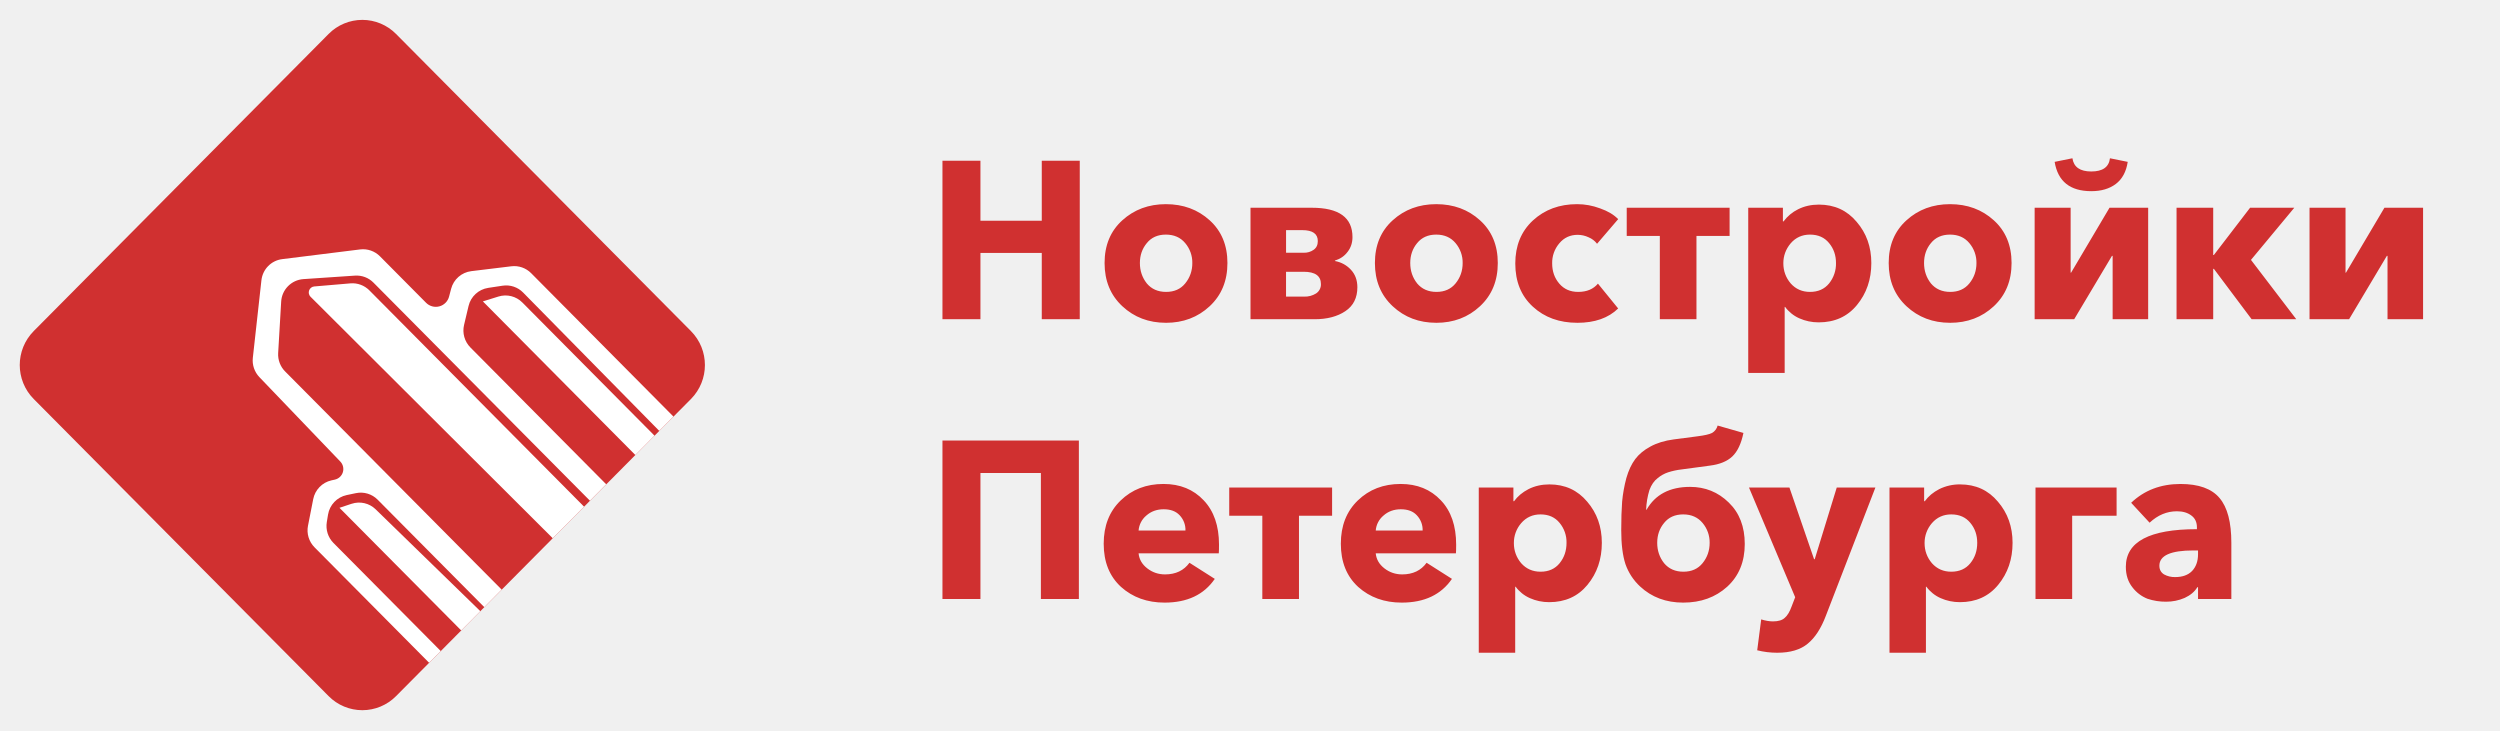
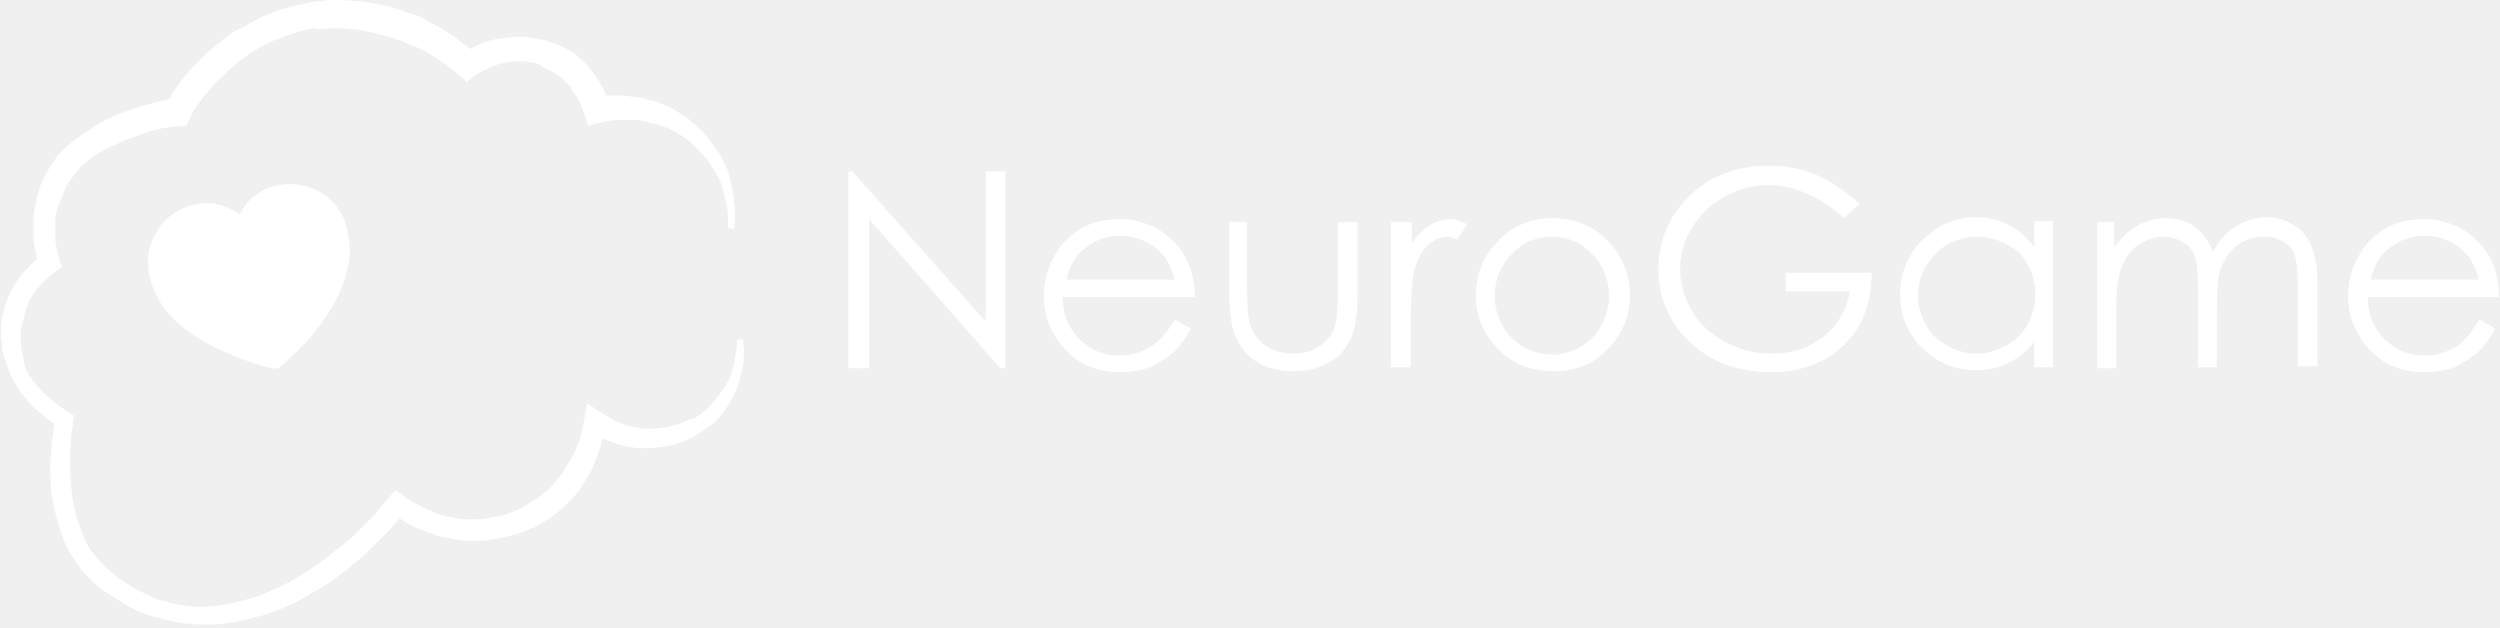
- <svg xmlns="http://www.w3.org/2000/svg" width="113" height="33" viewBox="0 0 113 33" fill="none">
-   <path d="M1.523 14.965l13.33-13.43a2.143 2.143 0 013.048 0l13.33 13.43a2.182 2.182 0 010 3.07l-13.33 13.43a2.143 2.143 0 01-3.047 0l-13.33-13.43a2.182 2.182 0 010-3.07z" fill="#D03030" />
-   <path d="M14.2 12.948l1.643-.14c.315-.026.627.09.851.315l9.706 9.779-1.416 1.427-10.95-10.918a.273.273 0 01.166-.463zm7.626.675l.705-.22a1.072 1.072 0 011.079.27l5.975 6.02-.867.874-6.892-6.944z" fill="#fff" />
-   <path d="M13.922 23.76l.235-1.198c.083-.422.406-.755.822-.849l.158-.035a.489.489 0 00.244-.817l-3.657-3.815a1.09 1.09 0 01-.296-.874l.388-3.502c.055-.5.444-.896.939-.957l3.524-.439c.33-.04.66.074.894.31l2.084 2.1A.62.62 0 0020.3 13.4l.09-.344a1.08 1.08 0 01.912-.8l1.812-.22c.329-.04.658.074.892.31l6.435 6.484-.642.647-6.154-6.254a1.072 1.072 0 00-.924-.31l-.654.099a1.08 1.08 0 00-.889.821l-.202.852a1.09 1.09 0 00.286 1.02l6.14 6.186-.736.742-9.787-9.86a1.072 1.072 0 00-.833-.315l-2.334.158a1.081 1.081 0 00-1.003 1.019l-.136 2.322c-.018.31.096.613.314.832l9.79 9.863-.786.792-4.822-4.859a1.072 1.072 0 00-.98-.295l-.418.087a1.082 1.082 0 00-.844.885l-.055.335a1.09 1.09 0 00.301.945l4.849 4.886-.526.53-5.18-5.22a1.09 1.09 0 01-.295-.977z" fill="#fff" />
-   <path d="M15.894 22.77l-.55.183 5.503 5.544.865-.871-4.733-4.605a1.071 1.071 0 00-1.085-.25z" fill="#fff" />
-   <path d="M42.599 14.429V7.265h1.717v2.712h2.772V7.265h1.717v7.164h-1.717v-2.995h-2.772v2.995h-1.717zm10.099.161c-.776 0-1.432-.249-1.968-.748-.536-.5-.803-1.15-.803-1.953 0-.803.267-1.447.803-1.932.536-.486 1.192-.729 1.968-.729.783 0 1.443.243 1.979.729.535.485.803 1.13.803 1.932 0 .803-.268 1.454-.803 1.953-.536.499-1.196.749-1.979.749zm-.863-1.78c.214.256.505.384.873.384.369 0 .656-.128.864-.384.214-.263.321-.57.321-.92a1.36 1.36 0 00-.321-.901c-.214-.257-.506-.385-.874-.385s-.656.128-.863.385c-.208.25-.312.55-.312.9s.104.658.312.92zm4.688 1.619V9.39h2.771c1.226 0 1.838.442 1.838 1.325 0 .257-.073.48-.22.668-.141.19-.332.32-.573.395v.02c.288.054.529.186.723.395.194.209.291.472.291.789 0 .479-.18.84-.542 1.082-.362.243-.824.365-1.386.365h-2.902zm1.606-1.022h.814a.95.95 0 00.542-.142.486.486 0 00.221-.425c0-.37-.26-.556-.783-.556h-.794v1.123zm0-1.983h.804a.73.73 0 00.442-.132c.127-.088.19-.219.19-.394 0-.33-.234-.496-.702-.496h-.733v1.022zm6.789 3.166c-.777 0-1.433-.249-1.968-.748-.536-.5-.804-1.15-.804-1.953 0-.803.268-1.447.804-1.932.535-.486 1.191-.729 1.968-.729.783 0 1.443.243 1.978.729.536.485.804 1.13.804 1.932 0 .803-.268 1.454-.804 1.953-.535.499-1.195.749-1.978.749zm-.864-1.78c.215.256.506.384.874.384s.656-.128.864-.384c.214-.263.32-.57.32-.92a1.36 1.36 0 00-.32-.901c-.215-.257-.506-.385-.874-.385s-.656.128-.864.385c-.207.25-.311.55-.311.9s.104.658.311.92zm7.239 1.78c-.81 0-1.48-.242-2.008-.728-.53-.486-.794-1.136-.794-1.953 0-.802.265-1.45.794-1.942.535-.493 1.202-.739 1.998-.739.355 0 .703.064 1.045.192.348.122.619.284.813.486l-.954 1.113a.907.907 0 00-.382-.293 1.163 1.163 0 00-.492-.112c-.341 0-.619.128-.833.385a1.35 1.35 0 00-.322.91c0 .358.108.661.322.911.214.25.498.374.853.374.389 0 .687-.125.894-.374l.914 1.123c-.442.432-1.058.648-1.848.648zm3.731-.161v-3.764h-1.496V9.39h4.65v1.275H76.68v3.764h-1.657zm3.996 2.428V9.39h1.567v.617h.03a1.81 1.81 0 01.653-.546c.281-.142.596-.213.944-.213.703 0 1.272.26 1.707.78.442.512.663 1.133.663 1.861 0 .742-.218 1.376-.653 1.902-.428.52-1.004.78-1.727.78-.308 0-.6-.061-.874-.183a1.6 1.6 0 01-.643-.516h-.02v2.985H79.02zm2.792-3.663c.368 0 .656-.128.864-.384a1.42 1.42 0 00.311-.92c0-.352-.104-.652-.311-.901-.208-.257-.496-.385-.864-.385-.355 0-.646.132-.874.395-.22.263-.331.563-.331.9 0 .344.11.648.331.91.228.257.52.385.874.385zm6.329 1.396c-.776 0-1.433-.249-1.968-.748-.536-.5-.804-1.15-.804-1.953 0-.803.268-1.447.804-1.932.535-.486 1.192-.729 1.968-.729.783 0 1.443.243 1.978.729.536.485.804 1.13.804 1.932 0 .803-.268 1.454-.803 1.953-.536.499-1.196.749-1.979.749zm-.864-1.78c.215.256.506.384.874.384s.656-.128.864-.384c.214-.263.321-.57.321-.92a1.36 1.36 0 00-.321-.901c-.214-.257-.506-.385-.874-.385s-.656.128-.864.385c-.207.25-.31.55-.31.9s.103.658.31.92zm7.249-4.169c-.957 0-1.51-.441-1.656-1.325l.803-.162c.06.398.345.597.853.597.516 0 .797-.199.844-.597l.803.162c-.067.445-.247.779-.542 1.002-.288.215-.656.323-1.105.323zm-2.56 5.788V9.39h1.627v2.934h.02L95.35 9.39h1.747v5.039h-1.606v-2.864h-.03l-1.708 2.864h-1.787zm6.414 0V9.39h1.657v2.135h.03l1.637-2.135h1.998l-1.958 2.357 2.048 2.682h-2.018l-1.707-2.277h-.03v2.277h-1.658zm6.011 0V9.39h1.627v2.934h.02l1.738-2.934h1.747v5.039h-1.607v-2.864h-.03l-1.707 2.864h-1.788zM42.599 27.076v-7.163h6.166v7.163h-1.717v-5.697h-2.732v5.697h-1.717zm10.04.162c-.783 0-1.44-.236-1.968-.709-.523-.479-.784-1.13-.784-1.952 0-.81.255-1.46.764-1.953.515-.5 1.161-.749 1.938-.749.75 0 1.355.247 1.817.739.462.485.693 1.153.693 2.003 0 .182-.003.314-.01.395h-3.625c.027.27.157.496.392.678.234.182.502.273.803.273.482 0 .85-.175 1.105-.526l1.144.728c-.488.715-1.245 1.073-2.27 1.073zm-1.175-3.258h2.119a.956.956 0 00-.261-.688c-.168-.182-.409-.273-.723-.273-.308 0-.57.094-.784.283a.98.98 0 00-.351.678zm5.593 3.096v-3.764h-1.496v-1.275h4.65v1.275h-1.497v3.764h-1.657zm6.301.162c-.783 0-1.44-.236-1.968-.709-.523-.479-.784-1.13-.784-1.952 0-.81.255-1.46.764-1.953.515-.5 1.161-.749 1.938-.749.75 0 1.356.247 1.818.739.462.485.692 1.153.692 2.003 0 .182-.003.314-.01.395h-3.625c.027.27.157.496.392.678.234.182.502.273.803.273.482 0 .85-.175 1.105-.526l1.145.728c-.49.715-1.246 1.073-2.27 1.073zm-1.175-3.258h2.12a.956.956 0 00-.262-.688c-.167-.182-.408-.273-.723-.273-.308 0-.57.094-.783.283a.98.98 0 00-.352.678zm4.657 5.524v-7.467h1.566v.617h.03c.161-.222.379-.404.653-.546.282-.142.596-.213.944-.213.703 0 1.272.26 1.708.78.441.512.662 1.133.662 1.861 0 .742-.217 1.376-.652 1.902-.429.52-1.005.78-1.728.78-.308 0-.599-.061-.873-.183a1.599 1.599 0 01-.643-.516h-.02v2.985H66.84zm2.792-3.663c.368 0 .656-.128.863-.384.208-.256.312-.563.312-.92a1.36 1.36 0 00-.312-.901c-.207-.256-.495-.385-.863-.385-.355 0-.646.132-.874.395a1.36 1.36 0 00-.331.9c0 .344.11.648.331.911.228.256.519.384.874.384zm6.449 1.397c-.776 0-1.426-.243-1.948-.729a2.507 2.507 0 01-.663-1.012c-.127-.39-.19-.9-.19-1.527 0-.506.013-.938.04-1.295.033-.358.097-.712.19-1.063.1-.35.235-.637.402-.86.167-.222.395-.411.683-.566.294-.162.646-.27 1.054-.324l1.085-.142c.315-.04.532-.09.653-.151a.542.542 0 00.25-.334l1.166.334c-.1.485-.268.84-.502 1.062-.235.222-.573.36-1.015.415l-1.275.172a3.165 3.165 0 00-.613.131 1.45 1.45 0 00-.472.263c-.16.122-.284.3-.371.537a3.4 3.4 0 00-.15.89h.02c.394-.688 1.05-1.032 1.968-1.032.682 0 1.265.236 1.747.708.482.465.723 1.09.723 1.872 0 .803-.264 1.447-.793 1.932-.53.48-1.192.719-1.989.719zm-.863-1.781c.214.256.505.384.873.384.369 0 .656-.128.864-.384.214-.263.321-.57.321-.92a1.36 1.36 0 00-.321-.901c-.214-.256-.506-.385-.874-.385s-.656.128-.863.385c-.208.25-.312.55-.312.9 0 .351.104.658.312.921zm5.112 4.047c-.308 0-.61-.037-.904-.111l.18-1.396c.195.06.372.09.533.09.24 0 .418-.053.532-.161.12-.101.224-.273.311-.516l.16-.415-2.088-4.958h1.828l1.114 3.238h.03l.995-3.238h1.747l-2.24 5.798c-.214.566-.485.984-.813 1.254-.328.277-.79.415-1.386.415zm5.075 0v-7.467h1.566v.617h.03c.161-.222.379-.404.653-.546a2.07 2.07 0 01.944-.213c.703 0 1.272.26 1.707.78.442.512.663 1.133.663 1.861 0 .742-.217 1.376-.653 1.902-.428.52-1.004.78-1.727.78-.308 0-.599-.061-.873-.183a1.599 1.599 0 01-.643-.516h-.02v2.985h-1.647zm2.791-3.663c.369 0 .657-.128.864-.384.208-.256.311-.563.311-.92 0-.351-.103-.652-.31-.901-.208-.256-.496-.385-.865-.385-.354 0-.645.132-.873.395a1.36 1.36 0 00-.332.9c0 .344.11.648.332.911.228.256.519.384.874.384zm3.809 1.235v-5.039h3.665v1.275h-2.008v3.764h-1.657zm5.9.121a2.6 2.6 0 01-.834-.131 1.59 1.59 0 01-.683-.516c-.2-.25-.3-.56-.3-.931 0-1.133 1.07-1.7 3.213-1.7v-.08c0-.237-.084-.416-.251-.537-.168-.128-.385-.192-.653-.192-.455 0-.867.172-1.235.516l-.834-.9c.596-.567 1.34-.85 2.23-.85.823 0 1.412.212 1.767.637.355.418.532 1.092.532 2.023v2.54h-1.506v-.536h-.03c-.12.202-.311.364-.573.485a2.074 2.074 0 01-.843.172zm.412-1.113c.328 0 .582-.09.763-.273.18-.189.271-.442.271-.759v-.172h-.21c-1.025 0-1.537.23-1.537.688 0 .176.07.307.21.395a.99.99 0 00.503.121z" fill="#D03030" />
+ <svg xmlns="http://www.w3.org/2000/svg" width="259" height="65" viewBox="0 0 259 65" fill="none">
+   <path d="M87.901 38.051V17.764H88.309L102.108 33.307V17.764H104.152V38.152H103.641L90.047 22.71V38.152H87.901V38.051Z" fill="white" />
+   <path d="M121.732 33.105L123.367 34.014C122.856 35.023 122.243 35.932 121.528 36.537C120.812 37.143 119.994 37.648 119.177 38.051C118.257 38.354 117.235 38.556 116.111 38.556C113.657 38.556 111.715 37.748 110.285 36.133C108.854 34.519 108.138 32.702 108.138 30.683C108.138 28.765 108.751 27.05 109.876 25.536C111.409 23.618 113.351 22.71 115.906 22.71C118.461 22.71 120.608 23.719 122.141 25.637C123.265 27.05 123.776 28.765 123.776 30.784H110.08C110.08 32.5 110.693 34.014 111.818 35.124C112.942 36.234 114.271 36.84 115.906 36.84C116.724 36.84 117.439 36.739 118.155 36.436C118.87 36.133 119.483 35.831 119.994 35.326C120.506 34.821 121.119 34.115 121.732 33.105ZM121.732 29.068C121.425 28.059 121.119 27.252 120.608 26.545C120.097 25.939 119.483 25.435 118.666 25.031C117.848 24.627 116.928 24.425 116.111 24.425C114.577 24.425 113.351 24.93 112.227 25.838C111.409 26.545 110.796 27.554 110.489 28.967H121.732V29.068Z" fill="white" />
+   <path d="M127.251 23.012H129.193V30.078C129.193 31.794 129.296 33.005 129.5 33.61C129.807 34.519 130.318 35.225 131.135 35.831C131.953 36.335 132.873 36.638 133.997 36.638C135.122 36.638 136.041 36.335 136.757 35.831C137.472 35.326 138.086 34.62 138.29 33.812C138.495 33.207 138.597 31.995 138.597 30.078V23.012H140.641V30.381C140.641 32.5 140.437 34.014 139.925 35.124C139.414 36.134 138.699 37.042 137.677 37.547C136.655 38.152 135.428 38.455 133.997 38.455C132.566 38.455 131.238 38.152 130.318 37.547C129.296 36.941 128.58 36.134 128.069 35.023C127.558 33.913 127.354 32.399 127.354 30.179V23.012H127.251Z" fill="white" />
+   <path d="M144.218 23.012H146.262V25.233C146.876 24.325 147.489 23.719 148.204 23.315C148.818 22.912 149.533 22.71 150.249 22.71C150.76 22.71 151.373 22.912 151.986 23.214L150.964 24.829C150.555 24.627 150.249 24.526 149.942 24.526C149.329 24.526 148.613 24.829 148 25.334C147.387 25.838 146.978 26.646 146.569 27.756C146.365 28.665 146.16 30.38 146.16 33.005V38.051H144.116V23.012H144.218Z" fill="white" />
+   <path d="M160.878 22.609C163.229 22.609 165.171 23.416 166.704 25.132C168.135 26.646 168.851 28.463 168.851 30.582C168.851 32.702 168.135 34.519 166.602 36.134C165.069 37.748 163.229 38.455 160.878 38.455C158.528 38.455 156.586 37.648 155.155 36.134C153.622 34.519 152.906 32.702 152.906 30.582C152.906 28.463 153.622 26.646 155.053 25.132C156.483 23.517 158.425 22.609 160.878 22.609ZM160.776 24.526C159.141 24.526 157.71 25.132 156.586 26.343C155.461 27.554 154.848 28.968 154.848 30.683C154.848 31.794 155.155 32.803 155.666 33.711C156.177 34.62 156.892 35.427 157.812 35.932C158.732 36.436 159.754 36.739 160.776 36.739C161.901 36.739 162.82 36.436 163.74 35.932C164.66 35.427 165.376 34.721 165.887 33.711C166.398 32.803 166.704 31.794 166.704 30.683C166.704 28.968 166.091 27.554 164.967 26.343C163.843 25.132 162.412 24.526 160.776 24.526Z" fill="white" />
+   <path d="M192.666 21.095L191.03 22.609C189.906 21.498 188.577 20.691 187.249 20.085C185.92 19.48 184.591 19.177 183.262 19.177C181.627 19.177 180.094 19.581 178.663 20.388C177.232 21.196 176.108 22.205 175.29 23.618C174.472 24.93 174.064 26.343 174.064 27.857C174.064 29.371 174.472 30.885 175.29 32.197C176.108 33.61 177.232 34.62 178.765 35.427C180.196 36.234 181.832 36.638 183.569 36.638C185.716 36.638 187.453 36.033 188.986 34.822C190.417 33.61 191.337 32.096 191.644 30.179H185V28.261H193.892C193.892 31.39 192.972 33.913 191.03 35.73C189.191 37.547 186.635 38.556 183.467 38.556C179.685 38.556 176.619 37.244 174.37 34.721C172.633 32.702 171.815 30.481 171.815 27.857C171.815 25.939 172.326 24.123 173.246 22.508C174.268 20.893 175.597 19.581 177.334 18.572C179.072 17.663 181.014 17.158 183.16 17.158C184.898 17.158 186.533 17.461 188.066 18.067C189.702 18.773 191.133 19.783 192.666 21.095Z" fill="white" />
+   <path d="M212.699 23.012V38.051H210.757V35.427C209.939 36.436 209.019 37.143 207.997 37.648C206.975 38.152 205.851 38.354 204.624 38.354C202.478 38.354 200.638 37.547 199.105 36.033C197.572 34.519 196.856 32.601 196.856 30.381C196.856 28.261 197.674 26.343 199.207 24.829C200.74 23.315 202.58 22.508 204.727 22.508C205.953 22.508 207.077 22.811 208.099 23.315C209.122 23.82 210.041 24.627 210.757 25.637V22.912H212.699V23.012ZM204.829 24.526C203.704 24.526 202.682 24.829 201.762 25.334C200.843 25.839 200.127 26.646 199.514 27.554C199.003 28.463 198.696 29.573 198.696 30.582C198.696 31.693 199.003 32.702 199.514 33.61C200.025 34.62 200.843 35.326 201.762 35.831C202.682 36.336 203.704 36.638 204.727 36.638C205.851 36.638 206.771 36.336 207.793 35.831C208.713 35.326 209.53 34.62 210.041 33.61C210.553 32.702 210.859 31.693 210.859 30.481C210.859 28.766 210.246 27.252 209.122 26.141C207.895 25.132 206.464 24.526 204.829 24.526Z" fill="white" />
+   <path d="M217.094 23.012H219.036V25.637C219.751 24.627 220.467 24.022 221.182 23.517C222.204 22.912 223.227 22.609 224.351 22.609C225.066 22.609 225.782 22.71 226.497 23.012C227.213 23.315 227.724 23.719 228.133 24.123C228.541 24.627 228.95 25.233 229.257 26.141C229.87 24.93 230.688 24.022 231.71 23.416C232.732 22.811 233.754 22.508 234.878 22.508C235.901 22.508 236.82 22.811 237.638 23.315C238.456 23.82 239.069 24.526 239.478 25.536C239.887 26.444 240.091 27.857 240.091 29.775V37.95H238.047V29.775C238.047 28.16 237.945 27.05 237.74 26.444C237.536 25.839 237.127 25.334 236.514 25.031C235.901 24.627 235.287 24.526 234.47 24.526C233.55 24.526 232.63 24.829 231.914 25.334C231.097 25.839 230.586 26.646 230.177 27.554C229.768 28.463 229.666 29.977 229.666 32.197V38.051H227.724V30.381C227.724 28.564 227.622 27.352 227.417 26.646C227.213 26.04 226.804 25.435 226.191 25.132C225.577 24.728 224.964 24.526 224.146 24.526C223.227 24.526 222.409 24.829 221.591 25.334C220.773 25.839 220.262 26.646 219.854 27.554C219.445 28.463 219.24 29.876 219.24 31.794V38.152H217.298V23.012H217.094Z" fill="white" />
+   <path d="M256.854 33.105L258.489 34.014C257.978 35.023 257.365 35.932 256.649 36.537C255.934 37.143 255.116 37.648 254.298 38.051C253.378 38.354 252.356 38.556 251.232 38.556C248.779 38.556 246.837 37.748 245.406 36.133C243.975 34.519 243.26 32.702 243.26 30.683C243.26 28.765 243.873 27.05 244.997 25.536C246.53 23.618 248.472 22.71 251.028 22.71C253.583 22.71 255.729 23.719 257.262 25.637C258.387 27.05 258.898 28.765 258.898 30.784H245.304C245.304 32.5 245.917 34.014 247.041 35.124C248.166 36.234 249.494 36.84 251.13 36.84C251.947 36.84 252.663 36.739 253.378 36.436C254.094 36.133 254.707 35.831 255.218 35.326C255.729 34.821 256.24 34.115 256.854 33.105ZM256.854 29.068C256.547 28.059 256.24 27.252 255.729 26.545C255.218 25.939 254.605 25.435 253.787 25.031C252.97 24.627 252.05 24.425 251.232 24.425C249.699 24.425 248.472 24.93 247.348 25.838C246.53 26.545 245.917 27.554 245.61 28.967H256.854V29.068Z" fill="white" />
+   <path d="M33.116 19.884C31.685 19.076 30.152 18.874 28.414 19.278C27.188 19.581 26.166 20.287 25.45 21.196C25.246 21.498 25.041 21.902 24.837 22.205C24.122 21.7 23.406 21.398 22.691 21.196C20.135 20.59 17.273 21.902 16.047 24.325C15.025 26.242 15.127 28.362 16.149 30.482C16.967 32.197 18.296 33.61 20.238 34.822C22.384 36.235 25.041 37.345 28.108 38.152C28.312 38.152 28.414 38.253 28.619 38.152C28.925 38.152 29.13 37.95 29.232 37.849C31.992 35.427 33.831 33.106 35.058 30.582C36.08 28.362 36.489 26.343 36.08 24.426C35.876 22.508 34.854 20.893 33.116 19.884Z" fill="white" />
+   <path d="M76.964 35.124L76.351 35.225C76.351 35.629 76.351 36.033 76.249 36.537C76.146 36.941 76.146 37.345 76.044 37.748C75.84 38.556 75.533 39.363 75.124 40.07C74.613 40.776 74.102 41.382 73.591 41.988C73.284 42.29 72.978 42.593 72.671 42.795L72.467 42.997L72.16 43.199L71.853 43.401H71.547C71.138 43.602 70.831 43.703 70.423 43.905C70.014 44.006 69.605 44.107 69.298 44.208C68.481 44.41 67.663 44.41 66.845 44.41C66.028 44.309 65.21 44.208 64.494 43.905C64.086 43.804 63.779 43.602 63.37 43.401C63.063 43.199 62.655 42.997 62.348 42.795L60.815 41.786L60.508 43.602C60.406 44.006 60.304 44.612 60.202 45.016C60.099 45.52 59.895 46.025 59.691 46.429C59.486 46.933 59.282 47.337 58.975 47.842C58.669 48.245 58.464 48.75 58.157 49.154C58.055 49.356 57.851 49.557 57.646 49.759C57.442 49.961 57.34 50.163 57.135 50.365C56.931 50.567 56.829 50.769 56.624 50.87L56.011 51.374C55.807 51.576 55.602 51.677 55.398 51.778C55.193 51.879 54.989 52.081 54.785 52.182L54.069 52.585L53.456 52.888C52.945 53.09 52.536 53.292 52.025 53.393C51.514 53.494 51.003 53.595 50.492 53.696C49.981 53.797 49.47 53.797 48.959 53.797C48.652 53.797 48.447 53.797 48.141 53.797C47.834 53.797 47.63 53.797 47.425 53.696C47.221 53.696 46.914 53.595 46.71 53.595C46.505 53.595 46.199 53.494 45.994 53.393C45.483 53.292 44.972 53.09 44.563 52.888C44.052 52.686 43.644 52.484 43.133 52.182C42.724 51.98 42.213 51.677 41.804 51.374L40.986 50.769L40.271 51.576C39.657 52.283 39.044 53.09 38.329 53.797C38.022 54.099 37.613 54.503 37.307 54.806L36.285 55.815C35.978 56.118 35.569 56.421 35.16 56.724C34.751 57.026 34.445 57.329 34.036 57.632C33.627 57.935 33.218 58.238 32.809 58.54L31.583 59.348C30.765 59.852 29.948 60.357 29.028 60.761C28.619 60.963 28.108 61.165 27.699 61.367C27.29 61.568 26.779 61.77 26.37 61.871C25.859 61.972 25.45 62.174 24.939 62.275L23.713 62.578L22.282 62.779L20.851 62.88C20.34 62.88 19.931 62.779 19.42 62.779C19.011 62.679 18.5 62.679 18.091 62.578C17.58 62.477 17.171 62.275 16.66 62.174H16.558L16.354 62.073L16.047 61.972C15.842 61.871 15.638 61.77 15.434 61.669C13.696 60.963 12.061 59.852 10.732 58.54C10.119 57.935 9.505 57.228 9.097 56.522C8.381 55.109 7.87 53.595 7.564 51.98C7.155 49.255 7.155 46.429 7.564 43.804L7.666 43.098L7.155 42.694C5.826 41.988 4.599 40.877 3.68 39.767C3.373 39.464 3.168 39.061 2.862 38.657C2.76 38.455 2.76 38.354 2.657 38.152C2.555 37.849 2.453 37.547 2.453 37.244C2.351 36.941 2.351 36.638 2.249 36.335C2.249 36.033 2.146 35.73 2.146 35.427C2.146 35.124 2.146 34.821 2.146 34.62C2.146 34.317 2.146 34.014 2.249 33.812C2.351 33.509 2.351 33.206 2.453 33.005L2.555 32.5L2.657 32.096C2.76 31.894 2.862 31.592 2.964 31.289C3.066 30.986 3.271 30.784 3.373 30.582C3.986 29.674 4.804 28.765 5.724 28.16L6.439 27.655L6.133 26.848C6.03 26.444 5.928 26.04 5.826 25.536C5.724 25.132 5.724 24.627 5.724 24.224C5.724 23.82 5.724 23.315 5.724 22.912C5.724 22.508 5.826 22.003 5.928 21.599C6.133 21.196 6.235 20.792 6.439 20.388C6.541 19.985 6.746 19.581 6.95 19.177C7.155 18.874 7.359 18.471 7.666 18.168L7.87 17.865L7.972 17.764L8.075 17.663L8.483 17.158C8.79 16.856 9.097 16.654 9.505 16.351C9.812 16.048 10.221 15.846 10.63 15.644C11.039 15.443 11.447 15.241 11.856 15.039C12.265 14.837 12.674 14.635 13.185 14.433C14.105 14.13 14.923 13.828 15.842 13.525C17.069 13.121 19.318 13.02 19.318 13.02C19.318 13.02 19.931 11.506 20.646 10.598C21.055 10.093 21.464 9.488 21.975 8.983C22.18 8.68 22.384 8.478 22.691 8.276C22.895 8.075 23.202 7.772 23.406 7.57C23.917 7.065 24.428 6.661 24.939 6.258C25.552 5.753 26.064 5.45 26.677 5.047C26.983 4.845 27.29 4.744 27.597 4.542C27.903 4.441 28.21 4.239 28.517 4.138C29.13 3.936 29.743 3.634 30.459 3.432C30.765 3.331 31.072 3.23 31.481 3.129L32.503 2.927H32.707V3.028H32.809H33.32C33.729 3.028 34.036 2.927 34.445 2.927C35.058 2.927 35.773 2.927 36.387 3.028C37.102 3.028 37.715 3.23 38.431 3.331C39.044 3.533 39.76 3.634 40.373 3.835C40.679 3.936 40.986 4.037 41.293 4.138C41.599 4.239 41.906 4.34 42.213 4.542C42.928 4.744 43.541 5.047 44.155 5.349C45.279 6.056 46.505 6.863 47.425 7.671L48.345 8.478L49.265 7.772C49.47 7.671 49.776 7.469 49.981 7.368C50.287 7.267 50.492 7.065 50.798 6.964C51.105 6.863 51.309 6.762 51.616 6.661C51.923 6.561 52.229 6.561 52.434 6.46C52.74 6.46 53.047 6.359 53.353 6.359C53.66 6.359 53.967 6.359 54.171 6.359C54.478 6.359 54.785 6.46 54.989 6.46C55.295 6.46 55.5 6.561 55.807 6.661L56.011 6.762H56.113L56.215 6.964L56.727 7.166C56.931 7.267 57.135 7.368 57.442 7.57C57.646 7.671 57.953 7.873 58.157 8.075C58.362 8.276 58.566 8.478 58.771 8.68C58.975 8.882 59.179 9.084 59.282 9.387C59.486 9.589 59.588 9.891 59.793 10.093C59.895 10.396 60.099 10.598 60.202 10.901C60.304 11.203 60.406 11.405 60.508 11.708L60.917 13.02L62.144 12.717C62.45 12.617 62.859 12.515 63.268 12.515C63.677 12.415 64.086 12.415 64.494 12.415C64.903 12.415 65.312 12.415 65.721 12.415C66.13 12.415 66.539 12.515 66.948 12.617C67.356 12.717 67.765 12.818 68.174 12.919C68.583 13.02 68.992 13.222 69.298 13.323C69.707 13.525 70.014 13.727 70.423 13.929C70.729 14.13 71.138 14.433 71.445 14.635C71.751 14.938 72.16 15.241 72.365 15.543C72.671 15.846 72.876 16.149 73.182 16.452C73.387 16.755 73.693 17.158 73.898 17.461C74.102 17.865 74.307 18.168 74.511 18.571C74.715 18.975 74.818 19.379 74.92 19.783C75.022 20.186 75.124 20.59 75.227 20.994C75.431 21.801 75.431 22.71 75.431 23.618L76.044 23.719C76.146 23.214 76.146 22.811 76.146 22.306C76.146 21.801 76.146 21.398 76.044 20.893C76.044 20.388 75.942 19.985 75.84 19.48C75.737 18.975 75.635 18.571 75.533 18.168C75.431 17.764 75.227 17.259 75.022 16.856C74.818 16.452 74.613 16.048 74.307 15.644C74 15.241 73.796 14.837 73.489 14.433C73.182 14.03 72.876 13.727 72.569 13.424C72.16 13.02 71.853 12.818 71.445 12.415C71.036 12.112 70.627 11.809 70.218 11.607C69.809 11.304 69.4 11.102 68.889 10.901C68.481 10.699 67.97 10.497 67.459 10.396C66.948 10.295 66.539 10.093 66.028 10.093C65.516 9.992 65.005 9.992 64.597 9.891C64.086 9.891 63.575 9.891 63.063 9.891C62.961 9.891 62.859 9.891 62.757 9.891V9.79C62.655 9.387 62.45 9.084 62.246 8.781C62.041 8.478 61.837 8.075 61.633 7.772C61.428 7.469 61.121 7.166 60.917 6.863C60.61 6.561 60.406 6.258 60.099 6.056C59.793 5.753 59.486 5.551 59.179 5.349C58.873 5.148 58.464 4.946 58.055 4.744L57.544 4.542L57.237 4.441L56.931 4.34C56.522 4.239 56.113 4.037 55.807 4.037C55.398 3.936 54.989 3.936 54.58 3.835C54.171 3.835 53.762 3.734 53.353 3.835C52.945 3.835 52.536 3.936 52.127 3.936C51.718 4.037 51.309 4.037 51.003 4.138C50.594 4.239 50.287 4.34 49.878 4.542C49.47 4.643 49.163 4.845 48.754 5.047C48.754 5.047 48.754 5.047 48.652 5.047C48.345 4.744 48.039 4.542 47.63 4.239C47.017 3.734 46.301 3.331 45.688 2.927C44.972 2.523 44.359 2.22 43.644 1.817C43.337 1.615 42.928 1.514 42.519 1.413C42.111 1.312 41.804 1.11 41.395 1.009C40.679 0.707 39.862 0.606 39.146 0.404C38.329 0.303 37.613 0.101 36.795 0.101C35.876 0 35.058 0 34.24 0C33.831 0 33.525 0.101 33.116 0.101L32.605 0.202H32.503H32.401H32.298L31.992 0.303L30.867 0.505C30.459 0.606 30.152 0.707 29.743 0.807C28.925 1.009 28.21 1.312 27.494 1.615C27.086 1.716 26.779 1.918 26.472 2.12C26.064 2.321 25.757 2.422 25.45 2.725C24.53 3.028 23.917 3.432 23.304 3.936C22.691 4.441 22.077 4.946 21.464 5.45C21.157 5.753 20.851 5.955 20.646 6.258C20.34 6.561 20.135 6.863 19.829 7.065C19.318 7.671 18.807 8.276 18.398 8.882C18.091 9.286 17.785 9.79 17.478 10.295H17.376C17.069 10.396 16.865 10.396 16.558 10.497C16.047 10.598 15.536 10.8 15.025 10.901C14.003 11.203 13.083 11.506 12.061 11.91C11.55 12.112 11.141 12.314 10.63 12.617C10.221 12.818 9.71 13.121 9.301 13.424C8.892 13.727 8.381 14.03 7.972 14.332C7.564 14.635 7.052 15.039 6.644 15.443L6.133 15.947L6.03 16.048L5.928 16.149L5.826 16.351L5.622 16.654C5.315 17.058 5.008 17.562 4.702 18.067C4.497 18.571 4.191 19.076 4.088 19.581C3.884 20.085 3.782 20.59 3.68 21.196C3.577 21.7 3.475 22.306 3.475 22.811C3.475 23.315 3.475 23.921 3.475 24.425C3.475 24.93 3.577 25.536 3.68 26.04C3.68 26.343 3.782 26.545 3.884 26.848C2.964 27.554 2.146 28.463 1.533 29.472C1.329 29.775 1.124 30.078 1.022 30.481C0.818 30.784 0.715 31.188 0.613 31.491L0.409 31.995L0.307 32.5C0.204 32.904 0.204 33.206 0.102 33.61C0.102 34.014 0.102 34.317 0.102 34.721C0.102 35.124 0.204 35.427 0.204 35.831C0.204 36.234 0.307 36.537 0.409 36.84C0.511 37.042 0.511 37.244 0.613 37.446C0.92 38.657 1.533 39.767 2.249 40.776C3.168 41.988 4.293 42.997 5.622 43.905C5.417 45.217 5.315 46.429 5.213 47.741C5.213 49.255 5.213 50.769 5.519 52.182C5.826 53.696 6.235 55.109 6.848 56.522C7.564 57.935 8.483 59.247 9.608 60.256C10.221 60.862 10.936 61.367 11.652 61.77C12.572 62.376 13.492 62.981 14.514 63.385C14.718 63.486 15.025 63.587 15.229 63.688L15.638 63.789L15.842 63.89H15.945H16.047C16.558 63.991 16.967 64.193 17.478 64.293C17.989 64.394 18.602 64.495 19.113 64.596C19.624 64.596 20.238 64.697 20.749 64.697C21.26 64.697 21.873 64.697 22.384 64.697L24.019 64.495L25.552 64.193C26.064 64.092 26.575 63.89 27.086 63.789C27.597 63.688 28.108 63.385 28.619 63.284C29.13 63.082 29.641 62.88 30.05 62.679C30.97 62.275 31.89 61.669 32.809 61.165L34.138 60.357C34.547 60.054 34.956 59.752 35.365 59.449C35.773 59.146 36.182 58.843 36.591 58.439C37 58.137 37.409 57.834 37.818 57.43L38.942 56.32C39.351 55.916 39.657 55.613 40.066 55.21C40.577 54.705 40.986 54.2 41.395 53.696C41.599 53.797 41.804 53.998 42.008 54.099C42.519 54.402 43.133 54.705 43.644 54.907C44.257 55.109 44.768 55.311 45.381 55.512C45.688 55.613 45.994 55.714 46.301 55.714C46.608 55.815 46.914 55.815 47.221 55.916C47.528 55.916 47.834 56.017 48.141 56.017C48.447 56.017 48.754 56.017 49.061 56.017C49.674 56.017 50.287 56.017 50.901 55.916C52.127 55.714 53.353 55.411 54.478 55.008L54.887 54.806L55.091 54.705H55.193H55.295L55.398 54.604L56.113 54.2C56.318 54.099 56.624 53.898 56.931 53.696C57.237 53.494 57.442 53.292 57.749 53.09L58.464 52.484C58.669 52.283 58.873 52.081 59.077 51.879C59.282 51.677 59.486 51.475 59.691 51.172C59.895 50.971 60.099 50.668 60.202 50.466C60.508 49.961 60.815 49.456 61.121 48.952C61.428 48.447 61.633 47.842 61.837 47.337C62.041 46.731 62.246 46.227 62.348 45.621C62.348 45.52 62.348 45.419 62.45 45.419C62.859 45.621 63.268 45.722 63.677 45.924C64.597 46.227 65.619 46.429 66.641 46.429C67.663 46.429 68.583 46.328 69.605 46.126C70.116 46.025 70.525 45.823 71.036 45.621C71.445 45.419 71.956 45.217 72.365 44.915L72.671 44.713L72.978 44.511C73.182 44.41 73.387 44.208 73.591 44.107C74 43.804 74.307 43.502 74.613 43.098C75.227 42.391 75.737 41.584 76.146 40.675C76.555 39.767 76.76 38.859 76.964 37.95C77.066 37.446 77.066 37.042 77.066 36.537C77.066 36.033 77.066 35.528 76.964 35.124Z" fill="white" />
</svg>
